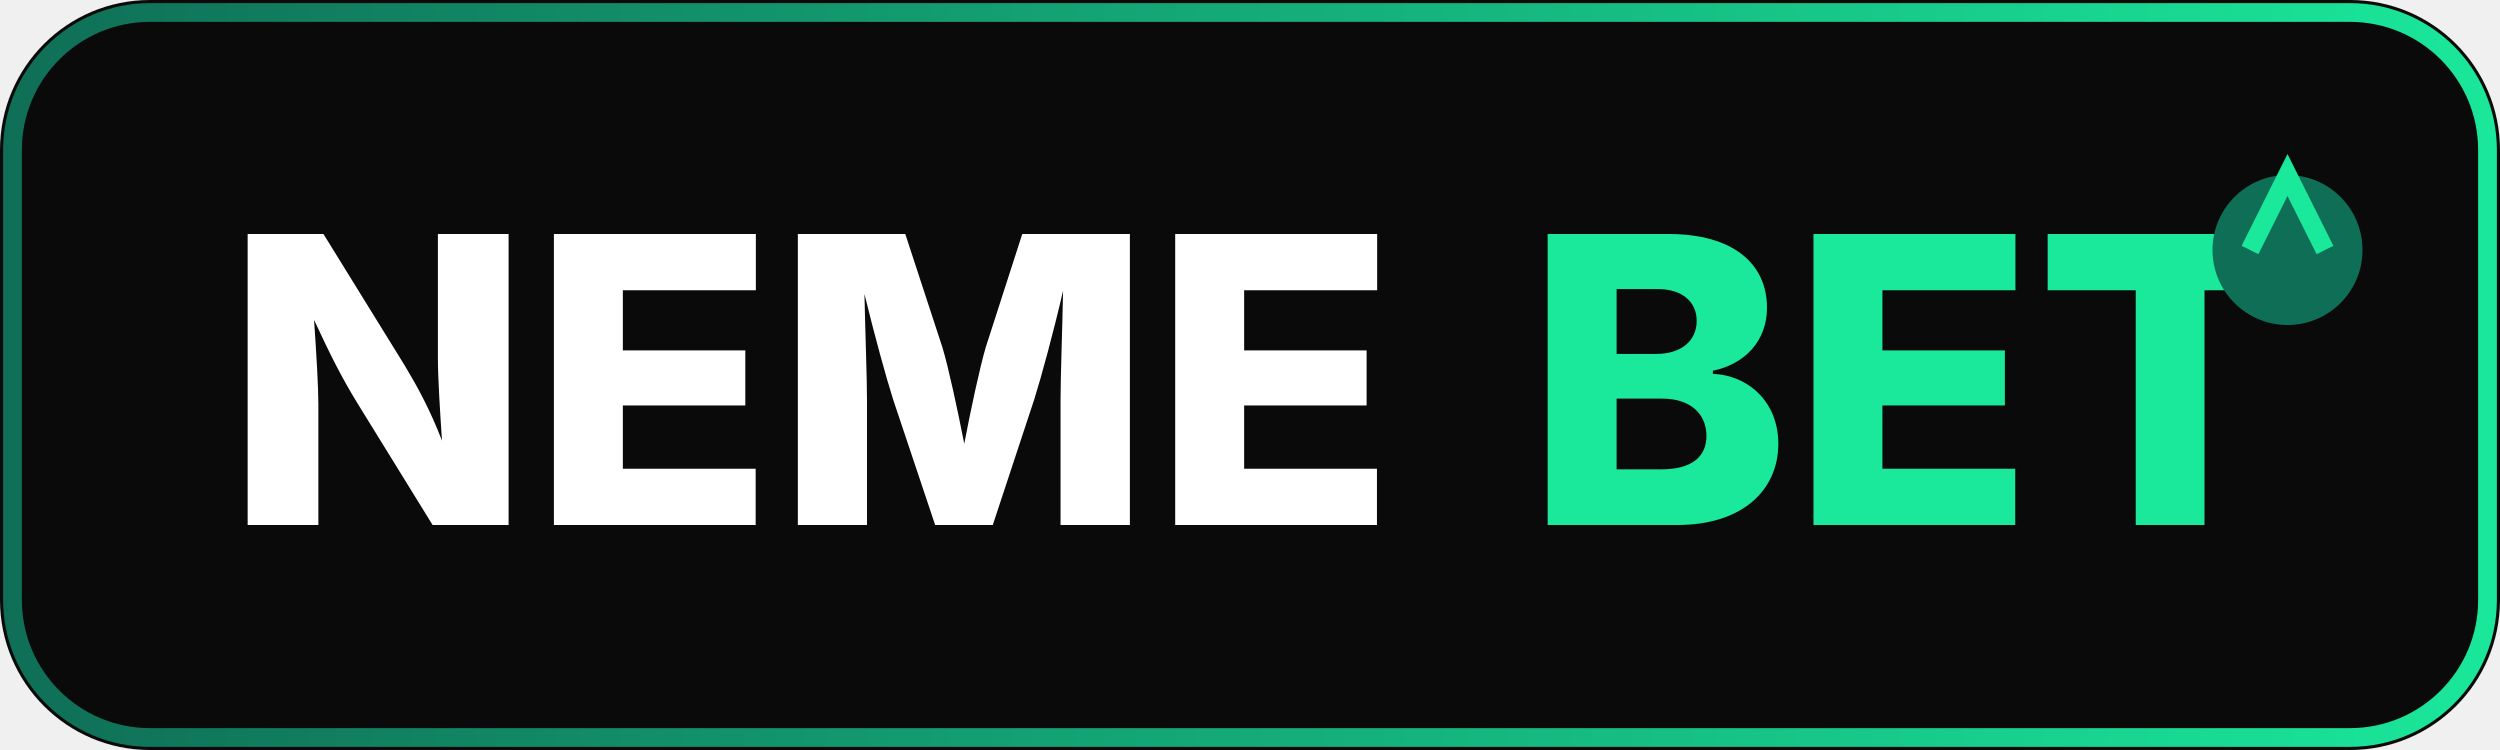
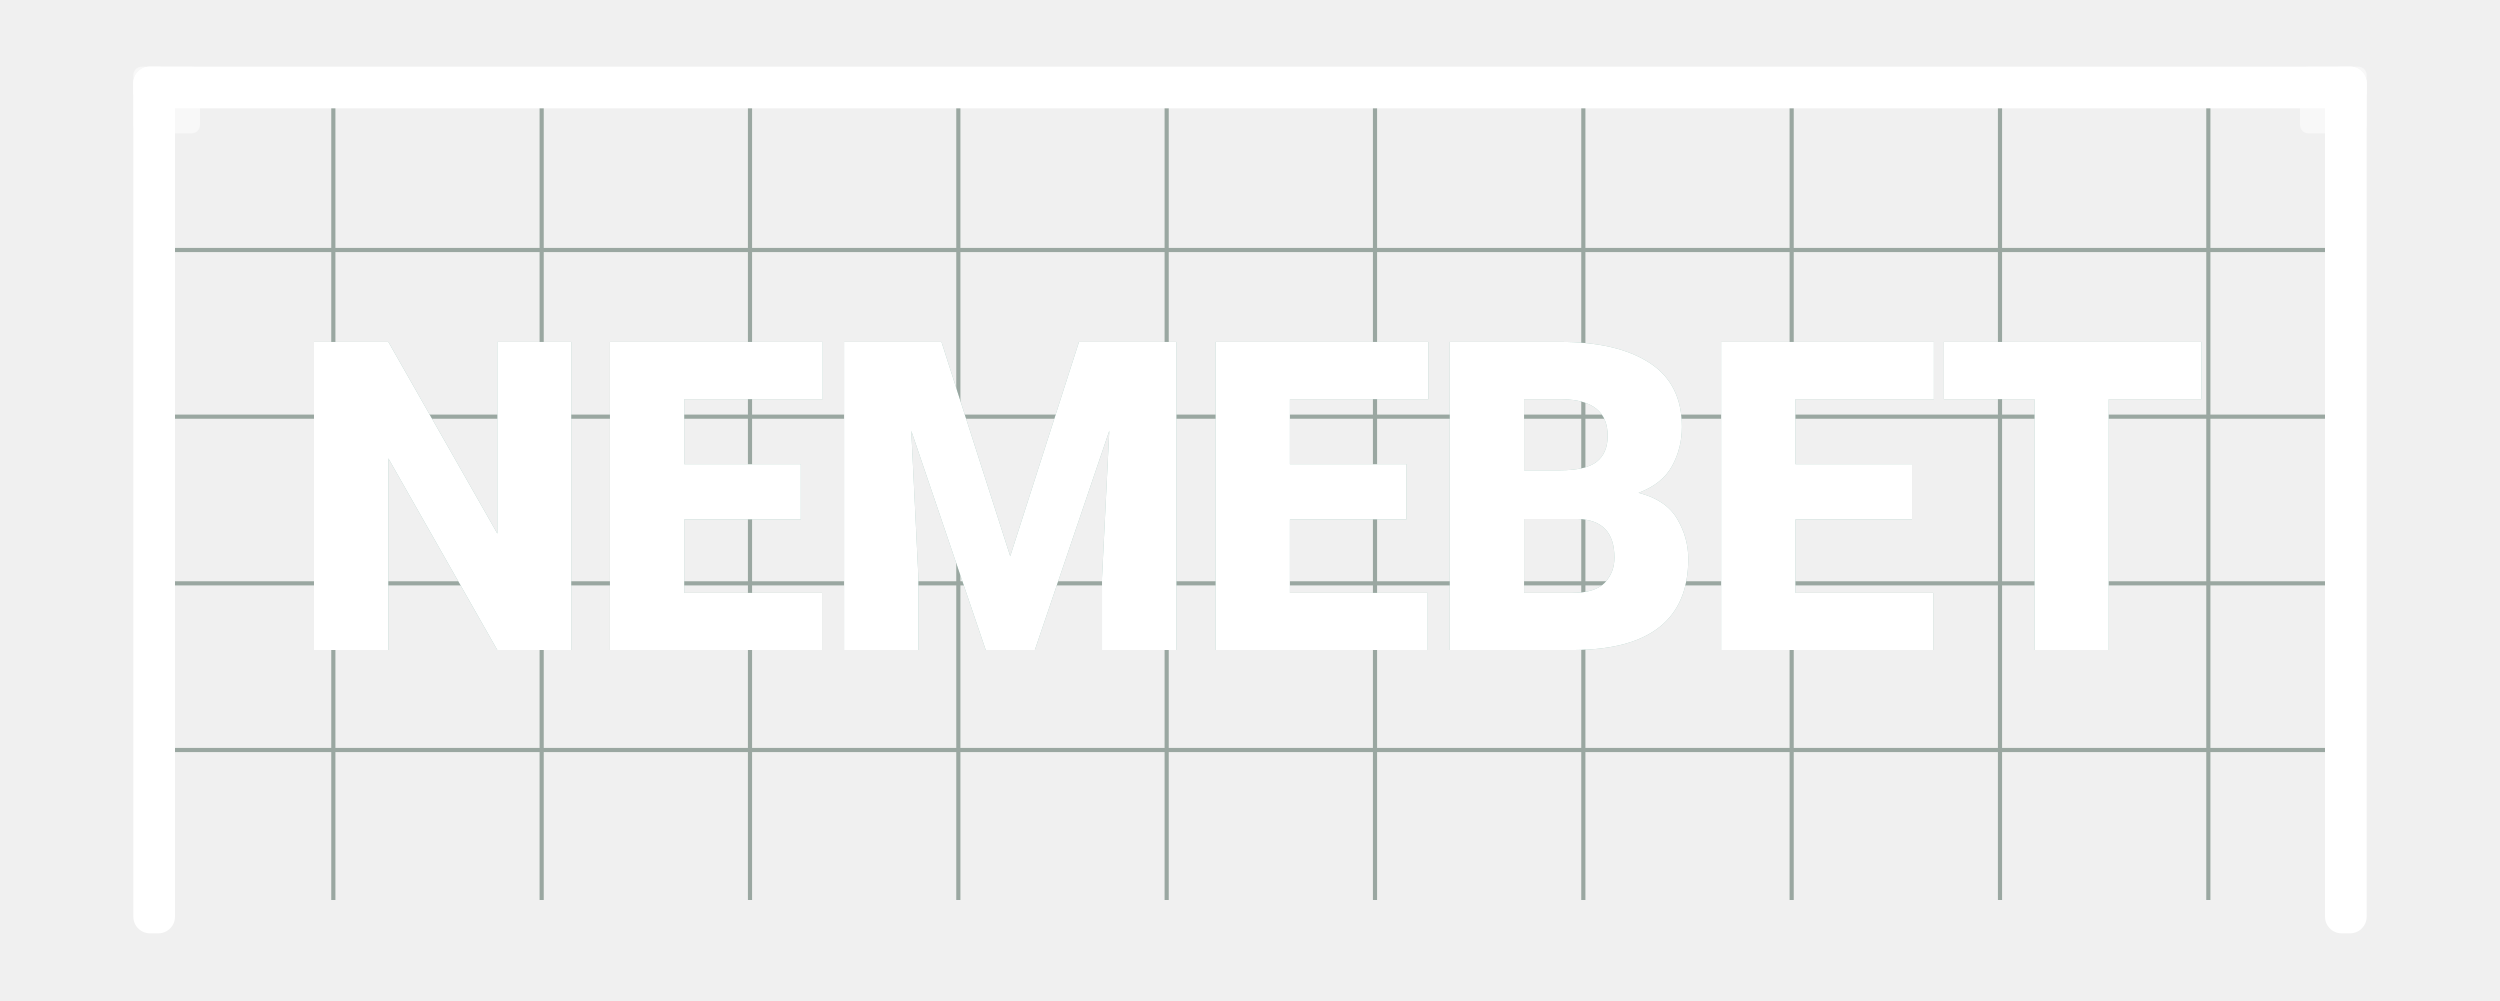
- <svg xmlns="http://www.w3.org/2000/svg" viewBox="0 0 200 60">
+ <svg xmlns="http://www.w3.org/2000/svg" viewBox="0 0 300 120">
  <defs>
-     <linearGradient id="g" x1="0%" y1="0%" x2="100%" y2="0%">
-       <stop offset="0%" style="stop-color:#0F6E56" />
-       <stop offset="100%" style="stop-color:#1AE89B" />
-     </linearGradient>
+     <filter id="glow">
+       <feGaussianBlur stdDeviation="2" result="blur" />
+       <feMerge>
+         <feMergeNode in="blur" />
+         <feMergeNode in="SourceGraphic" />
+       </feMerge>
+     </filter>
  </defs>
-   <rect width="200" height="60" rx="12" fill="#0A0A0A" />
-   <rect x="1" y="1" width="198" height="58" rx="11" fill="none" stroke="url(#g)" stroke-width="1.5" />
-   <text x="18" y="42" font-family="system-ui,-apple-system,sans-serif" font-size="32" font-weight="800" fill="white">NEME</text>
-   <text x="122" y="42" font-family="system-ui,-apple-system,sans-serif" font-size="32" font-weight="800" fill="#1AE89B">BET</text>
-   <circle cx="183" cy="20" r="6" fill="#0F6E56" />
-   <path d="M180 20 L183 14 L186 20" stroke="#1AE89B" stroke-width="1.5" fill="none" />
+   <g stroke="#1a3a2a" stroke-width="0.5" opacity="0.4">
+     <line x1="40" y1="12" x2="40" y2="108" />
+     <line x1="65" y1="12" x2="65" y2="108" />
+     <line x1="90" y1="12" x2="90" y2="108" />
+     <line x1="115" y1="12" x2="115" y2="108" />
+     <line x1="140" y1="12" x2="140" y2="108" />
+     <line x1="165" y1="12" x2="165" y2="108" />
+     <line x1="190" y1="12" x2="190" y2="108" />
+     <line x1="215" y1="12" x2="215" y2="108" />
+     <line x1="240" y1="12" x2="240" y2="108" />
+     <line x1="265" y1="12" x2="265" y2="108" />
+     <line x1="20" y1="30" x2="280" y2="30" />
+     <line x1="20" y1="50" x2="280" y2="50" />
+     <line x1="20" y1="70" x2="280" y2="70" />
+     <line x1="20" y1="90" x2="280" y2="90" />
+   </g>
+   <rect x="16" y="8" width="5" height="104" rx="2" fill="white" />
+   <rect x="279" y="8" width="5" height="104" rx="2" fill="white" />
+   <rect x="16" y="8" width="268" height="5" rx="2" fill="white" />
+   <rect x="16" y="8" width="8" height="8" rx="1" fill="white" opacity="0.5" />
+   <rect x="276" y="8" width="8" height="8" rx="1" fill="white" opacity="0.5" />
+   <text x="150" y="78" text-anchor="middle" font-family="system-ui,-apple-system,'Segoe UI',Roboto,sans-serif" font-size="52" font-weight="900" letter-spacing="-1" fill="#0F6E56" filter="glow" opacity="0.4">NEMEBET</text>
+   <text x="150" y="78" text-anchor="middle" font-family="system-ui,-apple-system,'Segoe UI',Roboto,sans-serif" font-size="52" font-weight="900" letter-spacing="-1" fill="white">NEMEBET</text>
</svg>
